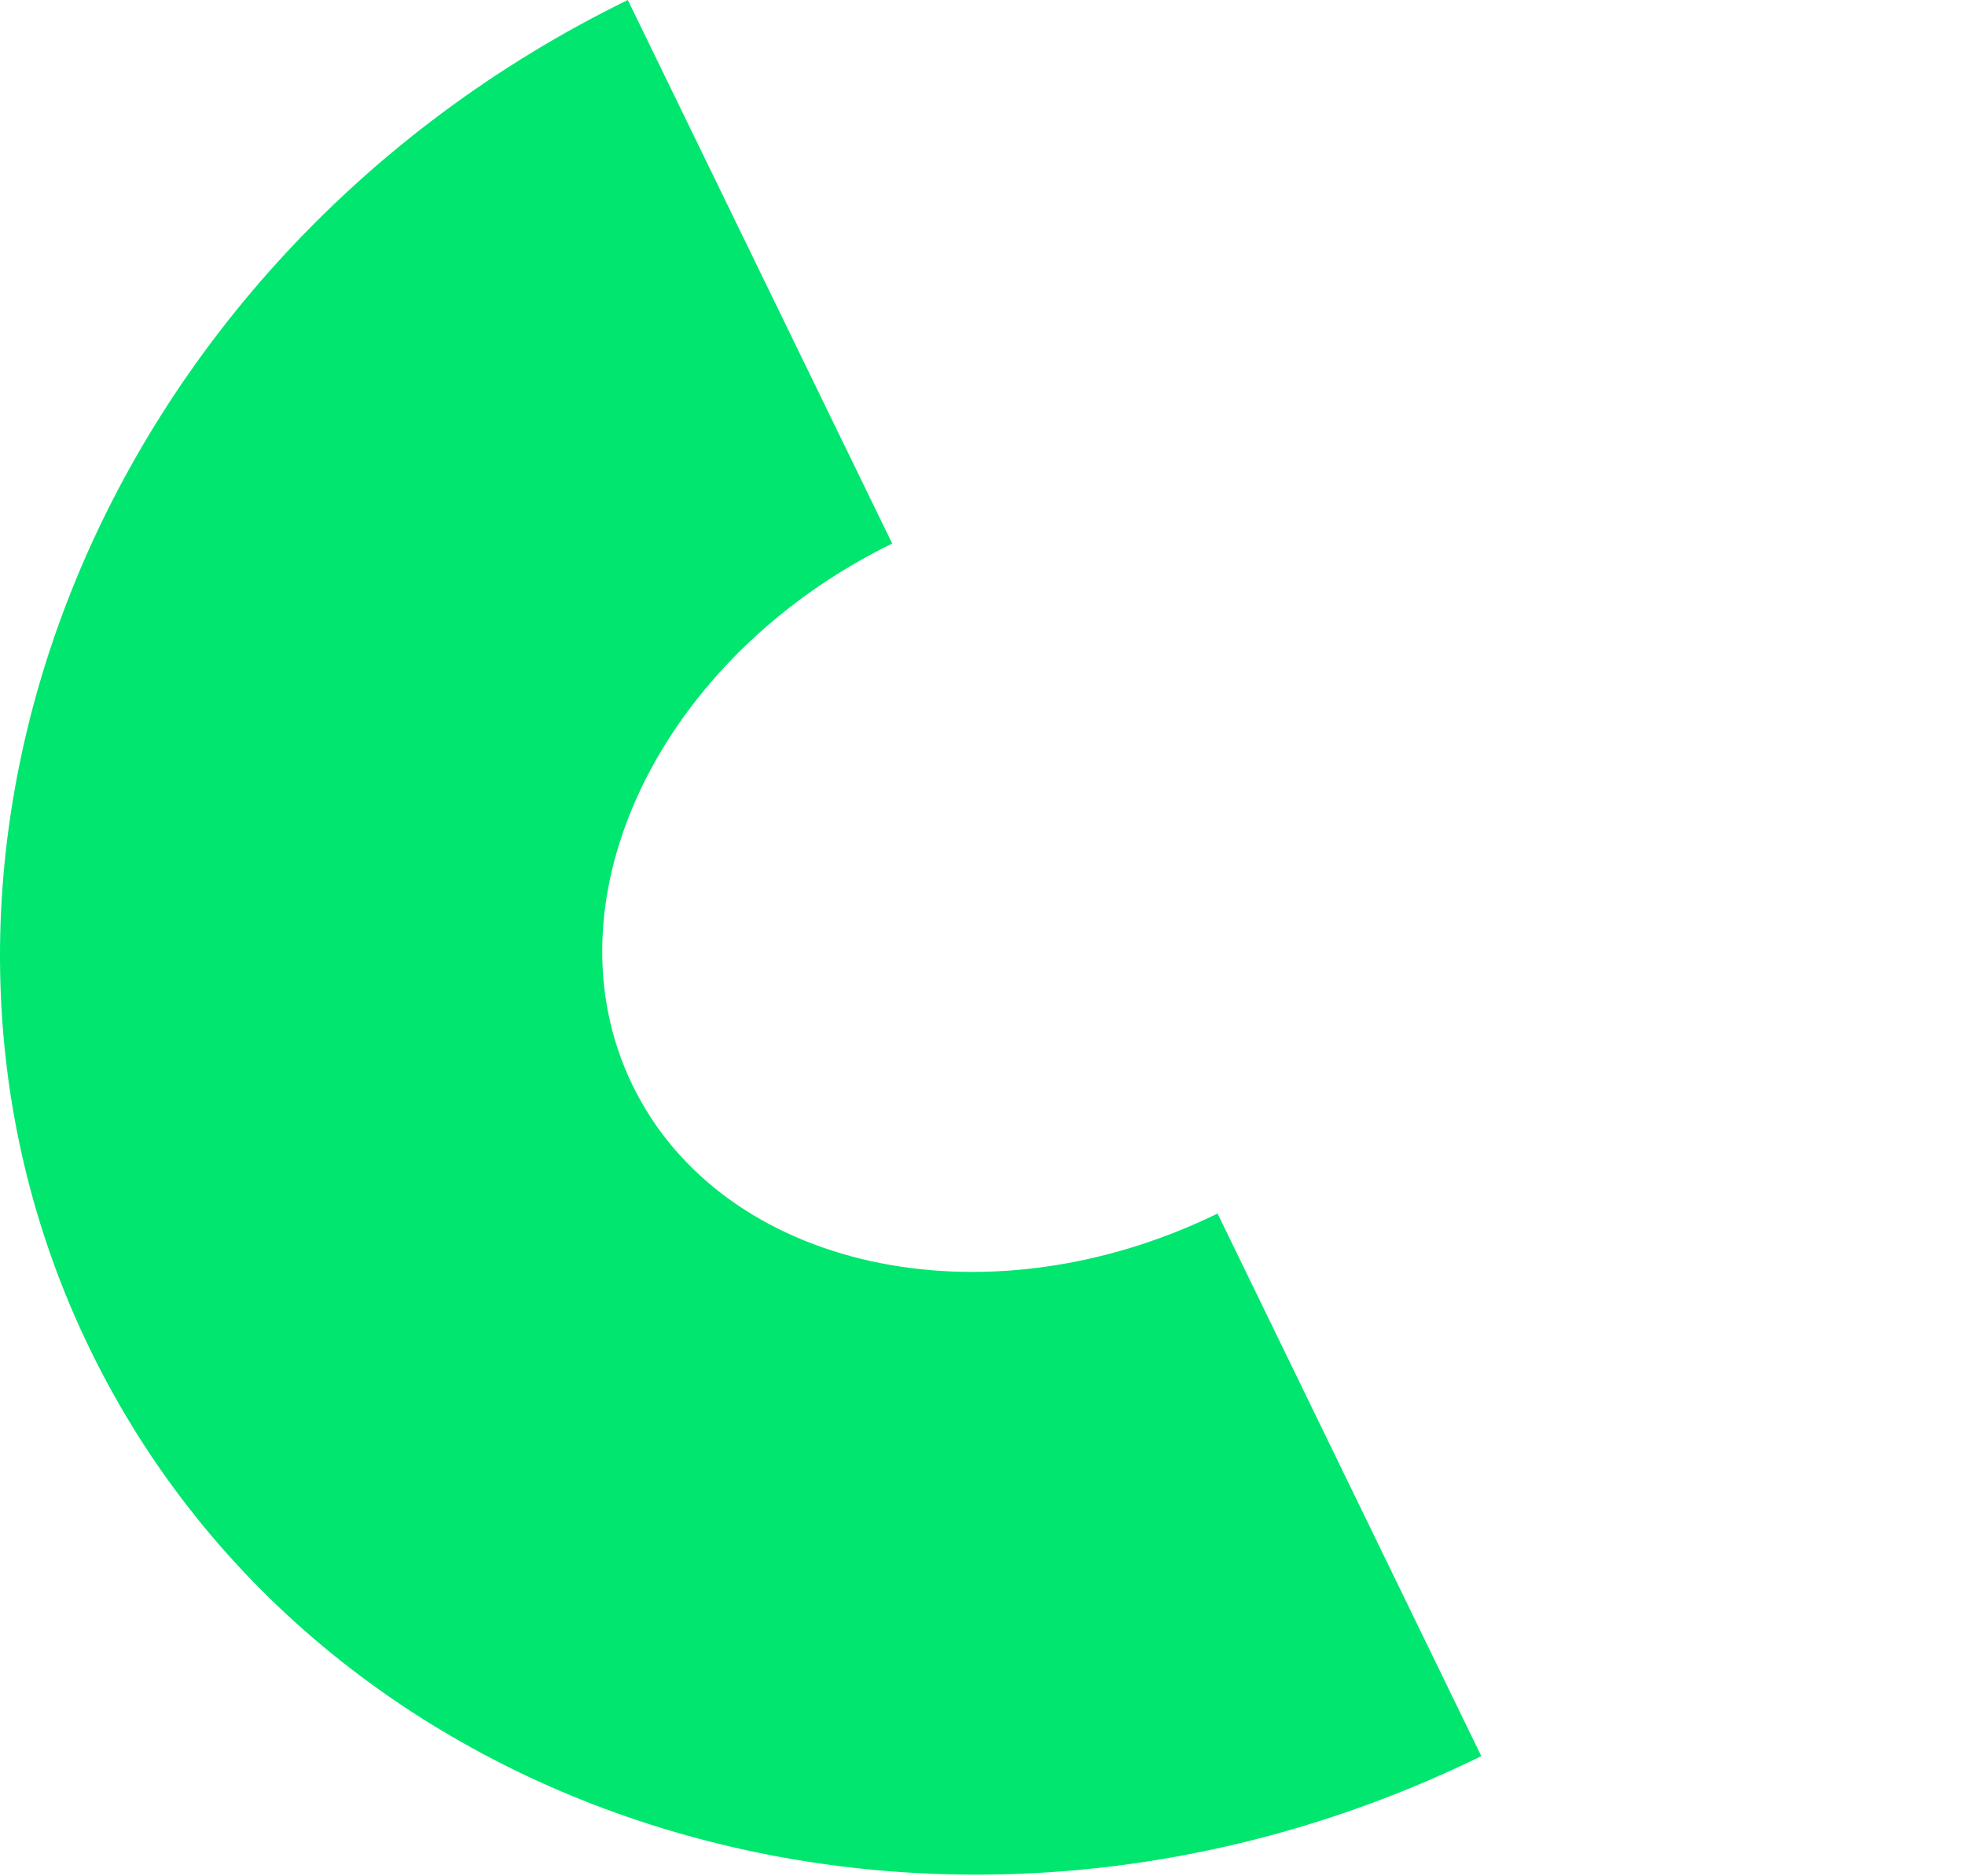
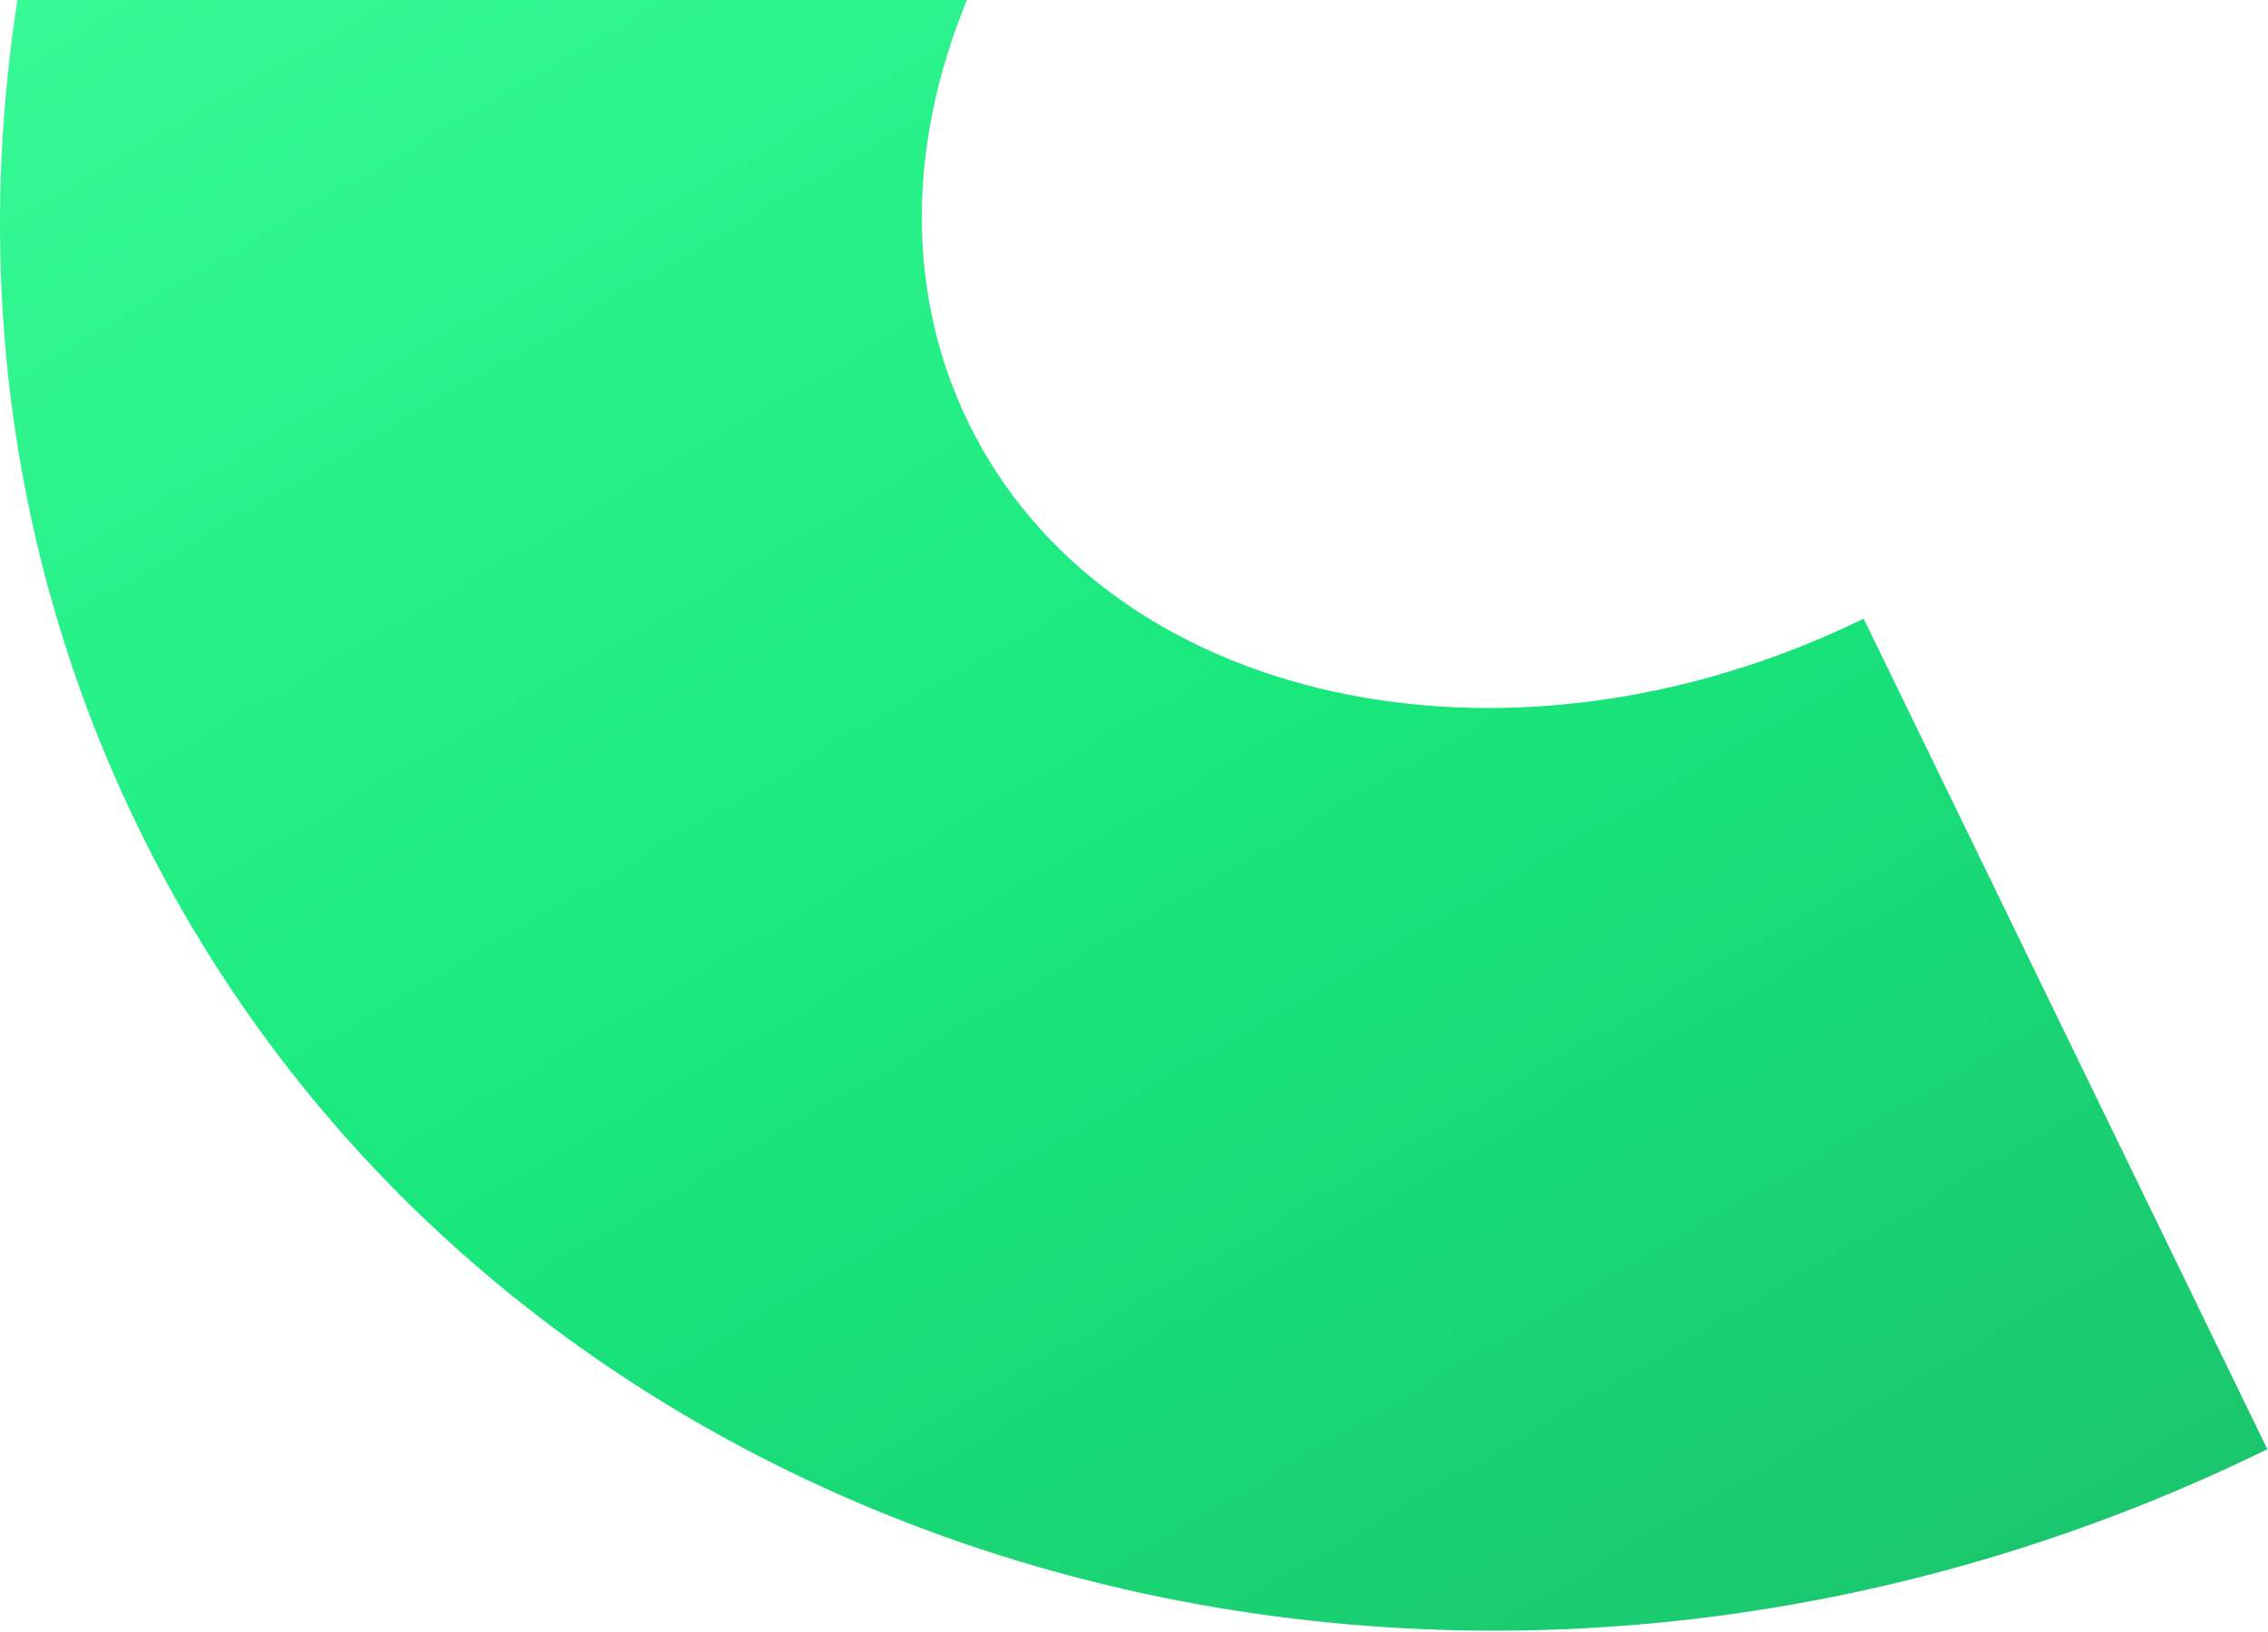
- <svg xmlns="http://www.w3.org/2000/svg" width="988" height="943" viewBox="0 0 988 943" fill="none">
-   <path d="M744.788 883.066C477.388 1013.91 163.962 922.02 45.448 678.87C-73.065 435.721 48.266 130.685 315.665 0L448.582 273.307C331.478 330.639 272.925 452.842 318.013 545.672C363.102 638.502 495.079 667.404 612.184 610.229L744.788 883.066Z" fill="#00E66F" />
+ <svg xmlns="http://www.w3.org/2000/svg" width="745" height="536" viewBox="0 0 745 536" fill="none">
+   <path opacity=".9" d="M744.788 476.066c-267.4 130.842-580.826 38.954-699.34-204.196C-73.065 28.721 48.266-276.315 315.665-407l132.917 273.307C331.478-76.361 272.925 45.842 318.013 138.672c45.089 92.83 177.066 121.732 294.171 64.557l132.604 272.837z" fill="url(#ltvbihv5ya)" />
+   <defs>
+     <linearGradient id="ltvbihv5ya" x1="228.5" y1="-294.5" x2="698.5" y2="511.5" gradientUnits="userSpaceOnUse">
+       <stop stop-color="#2DFF93" />
+       <stop offset=".583" stop-color="#00E66F" />
+       <stop offset="1" stop-color="#01BF5D" />
+     </linearGradient>
+   </defs>
</svg>
